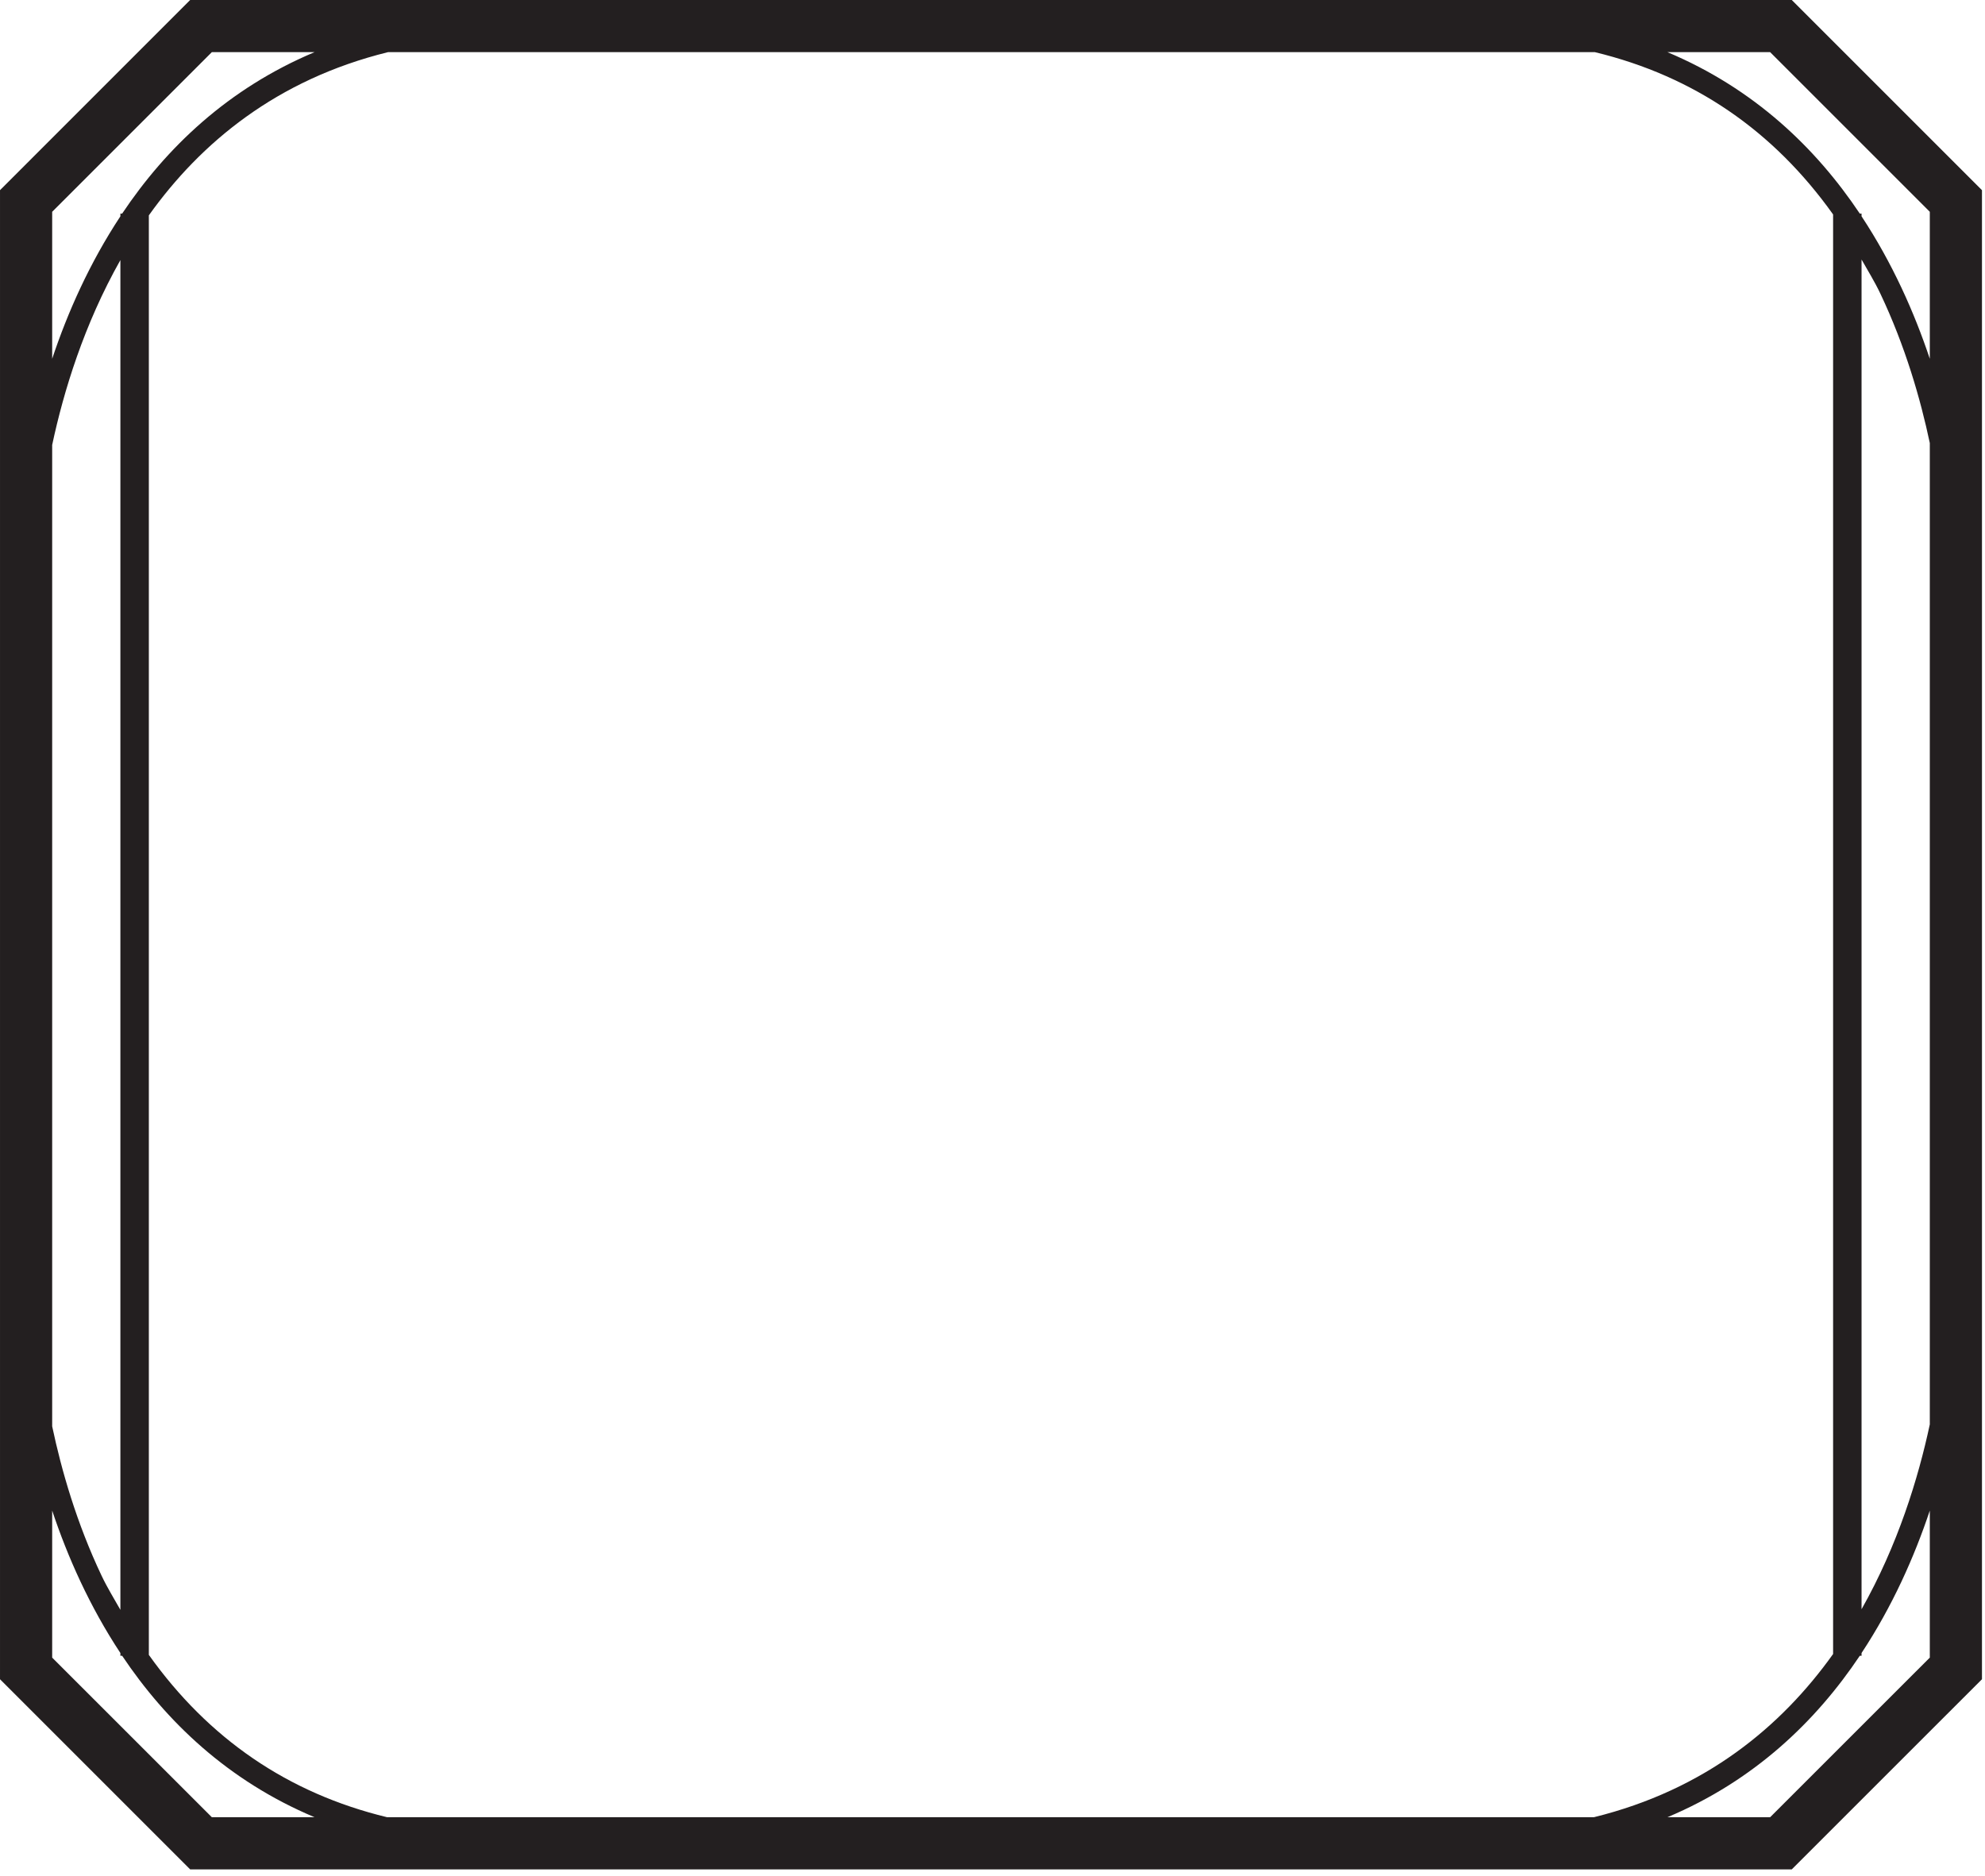
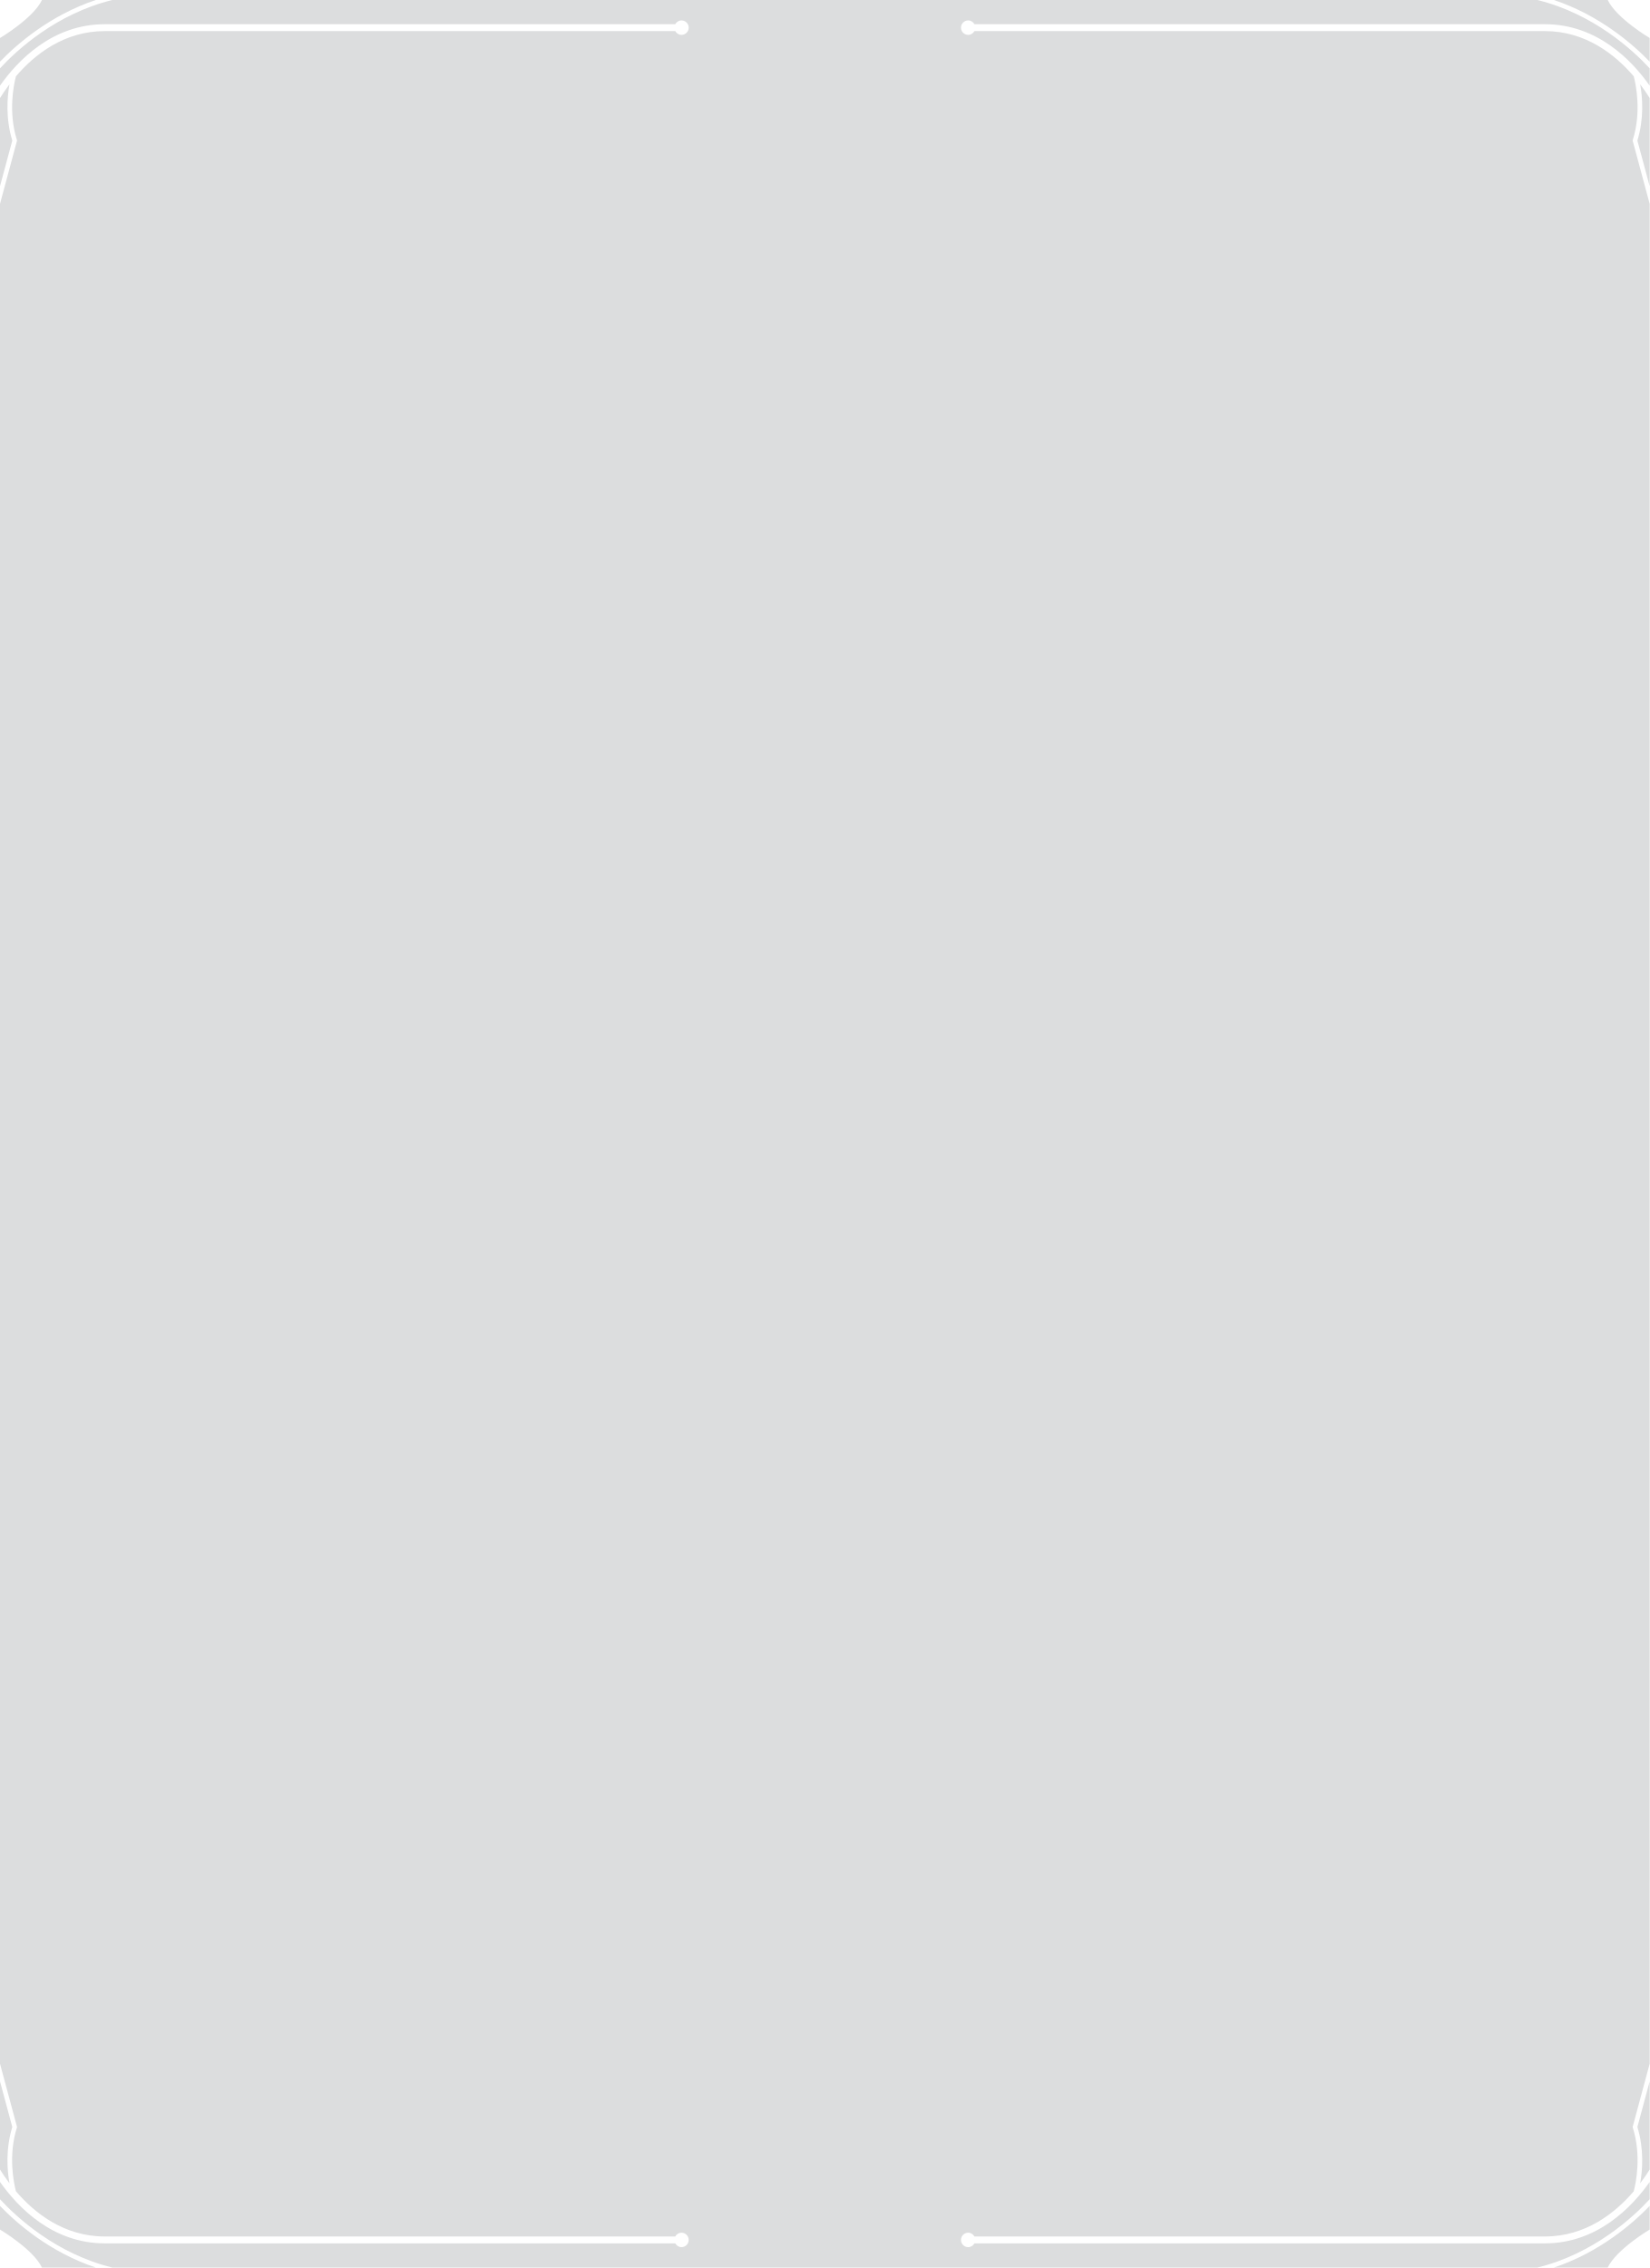
- <svg xmlns="http://www.w3.org/2000/svg" width="100%" height="100%" viewBox="0 0 218 206" version="1.1" xml:space="preserve" style="fill-rule:evenodd;clip-rule:evenodd;stroke-linejoin:round;stroke-miterlimit:2;">
-   <g transform="matrix(1,0,0,1,-1400.96,-564.638)">
-     <g transform="matrix(4.16667,0,0,4.16667,1597.74,769.963)">
-       <path d="M0,-49.278L-42.215,-49.278L-47.227,-44.265L-47.227,-5.012L-42.215,0L0,0L5.013,-5.012L5.013,-44.265L0,-49.278ZM3.638,-43.695L3.638,-39.82C3.23,-41.042 2.651,-42.345 1.839,-43.576L1.839,-43.647L1.793,-43.647C0.638,-45.374 -0.989,-46.941 -3.277,-47.903L-0.57,-47.903L3.638,-43.695ZM-5.214,-1.375L-37.026,-1.375C-39.64,-2.007 -41.732,-3.447 -43.304,-5.654L-43.304,-43.601C-41.937,-45.516 -39.934,-47.18 -37.001,-47.903L-5.189,-47.903C-2.575,-47.271 -0.483,-45.832 1.089,-43.625L1.089,-5.677C-0.277,-3.762 -2.281,-2.098 -5.214,-1.375M-45.852,-37.549C-45.55,-38.966 -45.01,-40.73 -44.054,-42.422L-44.054,-6.841C-44.221,-7.138 -44.397,-7.42 -44.549,-7.74C-45.206,-9.124 -45.606,-10.515 -45.852,-11.679L-45.852,-37.549ZM1.839,-42.437C2.006,-42.14 2.183,-41.858 2.334,-41.539C2.991,-40.154 3.392,-38.763 3.638,-37.599L3.638,-11.73C3.335,-10.312 2.795,-8.548 1.839,-6.857L1.839,-42.437ZM-41.644,-47.903L-38.937,-47.903C-41.226,-46.941 -42.852,-45.374 -44.008,-43.647L-44.054,-43.647L-44.054,-43.576C-44.866,-42.345 -45.445,-41.042 -45.852,-39.82L-45.852,-43.695L-41.644,-47.903ZM-45.852,-5.582L-45.852,-9.458C-45.445,-8.237 -44.866,-6.933 -44.054,-5.703L-44.054,-5.631L-44.008,-5.631C-42.852,-3.905 -41.226,-2.337 -38.937,-1.375L-41.644,-1.375L-45.852,-5.582ZM-0.57,-1.375L-3.277,-1.375C-0.989,-2.337 0.638,-3.905 1.793,-5.631L1.839,-5.631L1.839,-5.703C2.651,-6.933 3.23,-8.237 3.638,-9.458L3.638,-5.582L-0.57,-1.375Z" style="fill:rgb(35,31,32);fill-rule:nonzero;" />
+ <svg xmlns="http://www.w3.org/2000/svg" width="100%" height="100%" viewBox="0 0 750 1031" version="1.1" xml:space="preserve" style="fill-rule:evenodd;clip-rule:evenodd;stroke-linejoin:round;stroke-miterlimit:2;">
+   <g transform="matrix(1,0,0,1,-900.284,-523.202)">
+     <g transform="matrix(4.16667,0,0,4.16667,1645.98,561.502)">
+       <path d="M0,229.009C0.25,227.604 0.438,225.296 -0.306,222.863L1.034,217.885L1.034,227.506C0.755,227.952 0.415,228.462 0,229.009M1.034,11.124L1.034,1.504C0.756,1.059 0.415,0.551 0.001,0.005C0.251,1.411 0.437,3.716 -0.306,6.145L1.034,11.124ZM-178.966,1.504L-178.966,11.124L-177.626,6.145C-178.368,3.716 -178.183,1.411 -177.933,0.005C-178.347,0.551 -178.687,1.059 -178.966,1.504M-10.403,235.56L-72.644,235.56C-72.778,235.801 -73.027,235.972 -73.324,235.972C-73.758,235.972 -74.111,235.618 -74.111,235.185C-74.111,234.749 -73.758,234.396 -73.324,234.396C-73.027,234.396 -72.777,234.567 -72.643,234.81L-10.403,234.81C-5.939,234.81 -2.728,232.245 -0.703,229.878C-0.448,228.89 0.144,225.972 -0.804,222.943L-0.826,222.873L-0.807,222.803L1.034,215.962L1.034,13.048L-0.826,6.135L-0.804,6.066C0.141,3.045 -0.444,0.132 -0.701,-0.863C-2.727,-3.231 -5.941,-5.8 -10.403,-5.8L-72.644,-5.8C-72.778,-5.558 -73.027,-5.387 -73.324,-5.387C-73.758,-5.387 -74.111,-5.741 -74.111,-6.175C-74.111,-6.61 -73.758,-6.964 -73.324,-6.964C-73.027,-6.964 -72.777,-6.793 -72.643,-6.55L-10.403,-6.55C-4.674,-6.55 -0.901,-2.595 1.034,0.154L1.034,-1.736C-0.794,-3.72 -5.088,-7.681 -11.216,-9.192L-166.724,-9.19C-172.851,-7.678 -177.14,-3.721 -178.966,-1.737L-178.966,0.154C-177.03,-2.595 -173.258,-6.55 -167.528,-6.55L-105.289,-6.55C-105.154,-6.793 -104.904,-6.964 -104.607,-6.964C-104.174,-6.964 -103.82,-6.61 -103.82,-6.175C-103.82,-5.741 -104.174,-5.387 -104.607,-5.387C-104.904,-5.387 -105.152,-5.558 -105.287,-5.8L-167.528,-5.8C-171.99,-5.8 -175.205,-3.231 -177.23,-0.863C-177.487,0.132 -178.072,3.045 -177.128,6.066L-177.105,6.135L-177.125,6.205L-178.966,13.048L-178.966,215.961L-177.105,222.873L-177.128,222.943C-178.073,225.965 -177.485,228.879 -177.23,229.873C-175.205,232.241 -171.99,234.81 -167.528,234.81L-105.289,234.81C-105.154,234.567 -104.904,234.396 -104.607,234.396C-104.174,234.396 -103.82,234.749 -103.82,235.185C-103.82,235.618 -104.174,235.972 -104.607,235.972C-104.904,235.972 -105.152,235.801 -105.287,235.56L-167.528,235.56C-173.258,235.56 -177.03,231.604 -178.966,228.856L-178.966,230.746C-177.138,232.731 -172.843,236.692 -166.712,238.201L-11.211,238.199C-5.083,236.689 -0.792,232.732 1.034,230.747L1.034,228.856C-0.901,231.604 -4.674,235.56 -10.403,235.56M-178.966,217.885L-178.966,227.505C-178.687,227.95 -178.347,228.459 -177.933,229.005C-178.183,227.599 -178.368,225.293 -177.626,222.863L-178.966,217.885ZM-178.966,231.475L-178.966,234.055C-178.966,234.055 -175.319,236.223 -174.39,238.201L-168.516,238.201C-173.503,236.537 -177.12,233.392 -178.966,231.475M1.034,-2.466L1.034,-5.046C1.034,-5.046 -2.612,-7.214 -3.542,-9.192L-9.413,-9.192C-4.428,-7.528 -0.812,-4.382 1.034,-2.466M-9.411,238.199L-3.542,238.199C-2.612,236.223 1.034,234.053 1.034,234.053L1.034,231.475C-0.812,233.392 -4.427,236.535 -9.411,238.199M-168.522,-9.19L-174.39,-9.19C-175.319,-7.214 -178.966,-5.044 -178.966,-5.044L-178.966,-2.466C-177.12,-4.382 -173.506,-7.526 -168.522,-9.19" style="fill:rgb(220,221,222);fill-rule:nonzero;" />
    </g>
  </g>
</svg>
